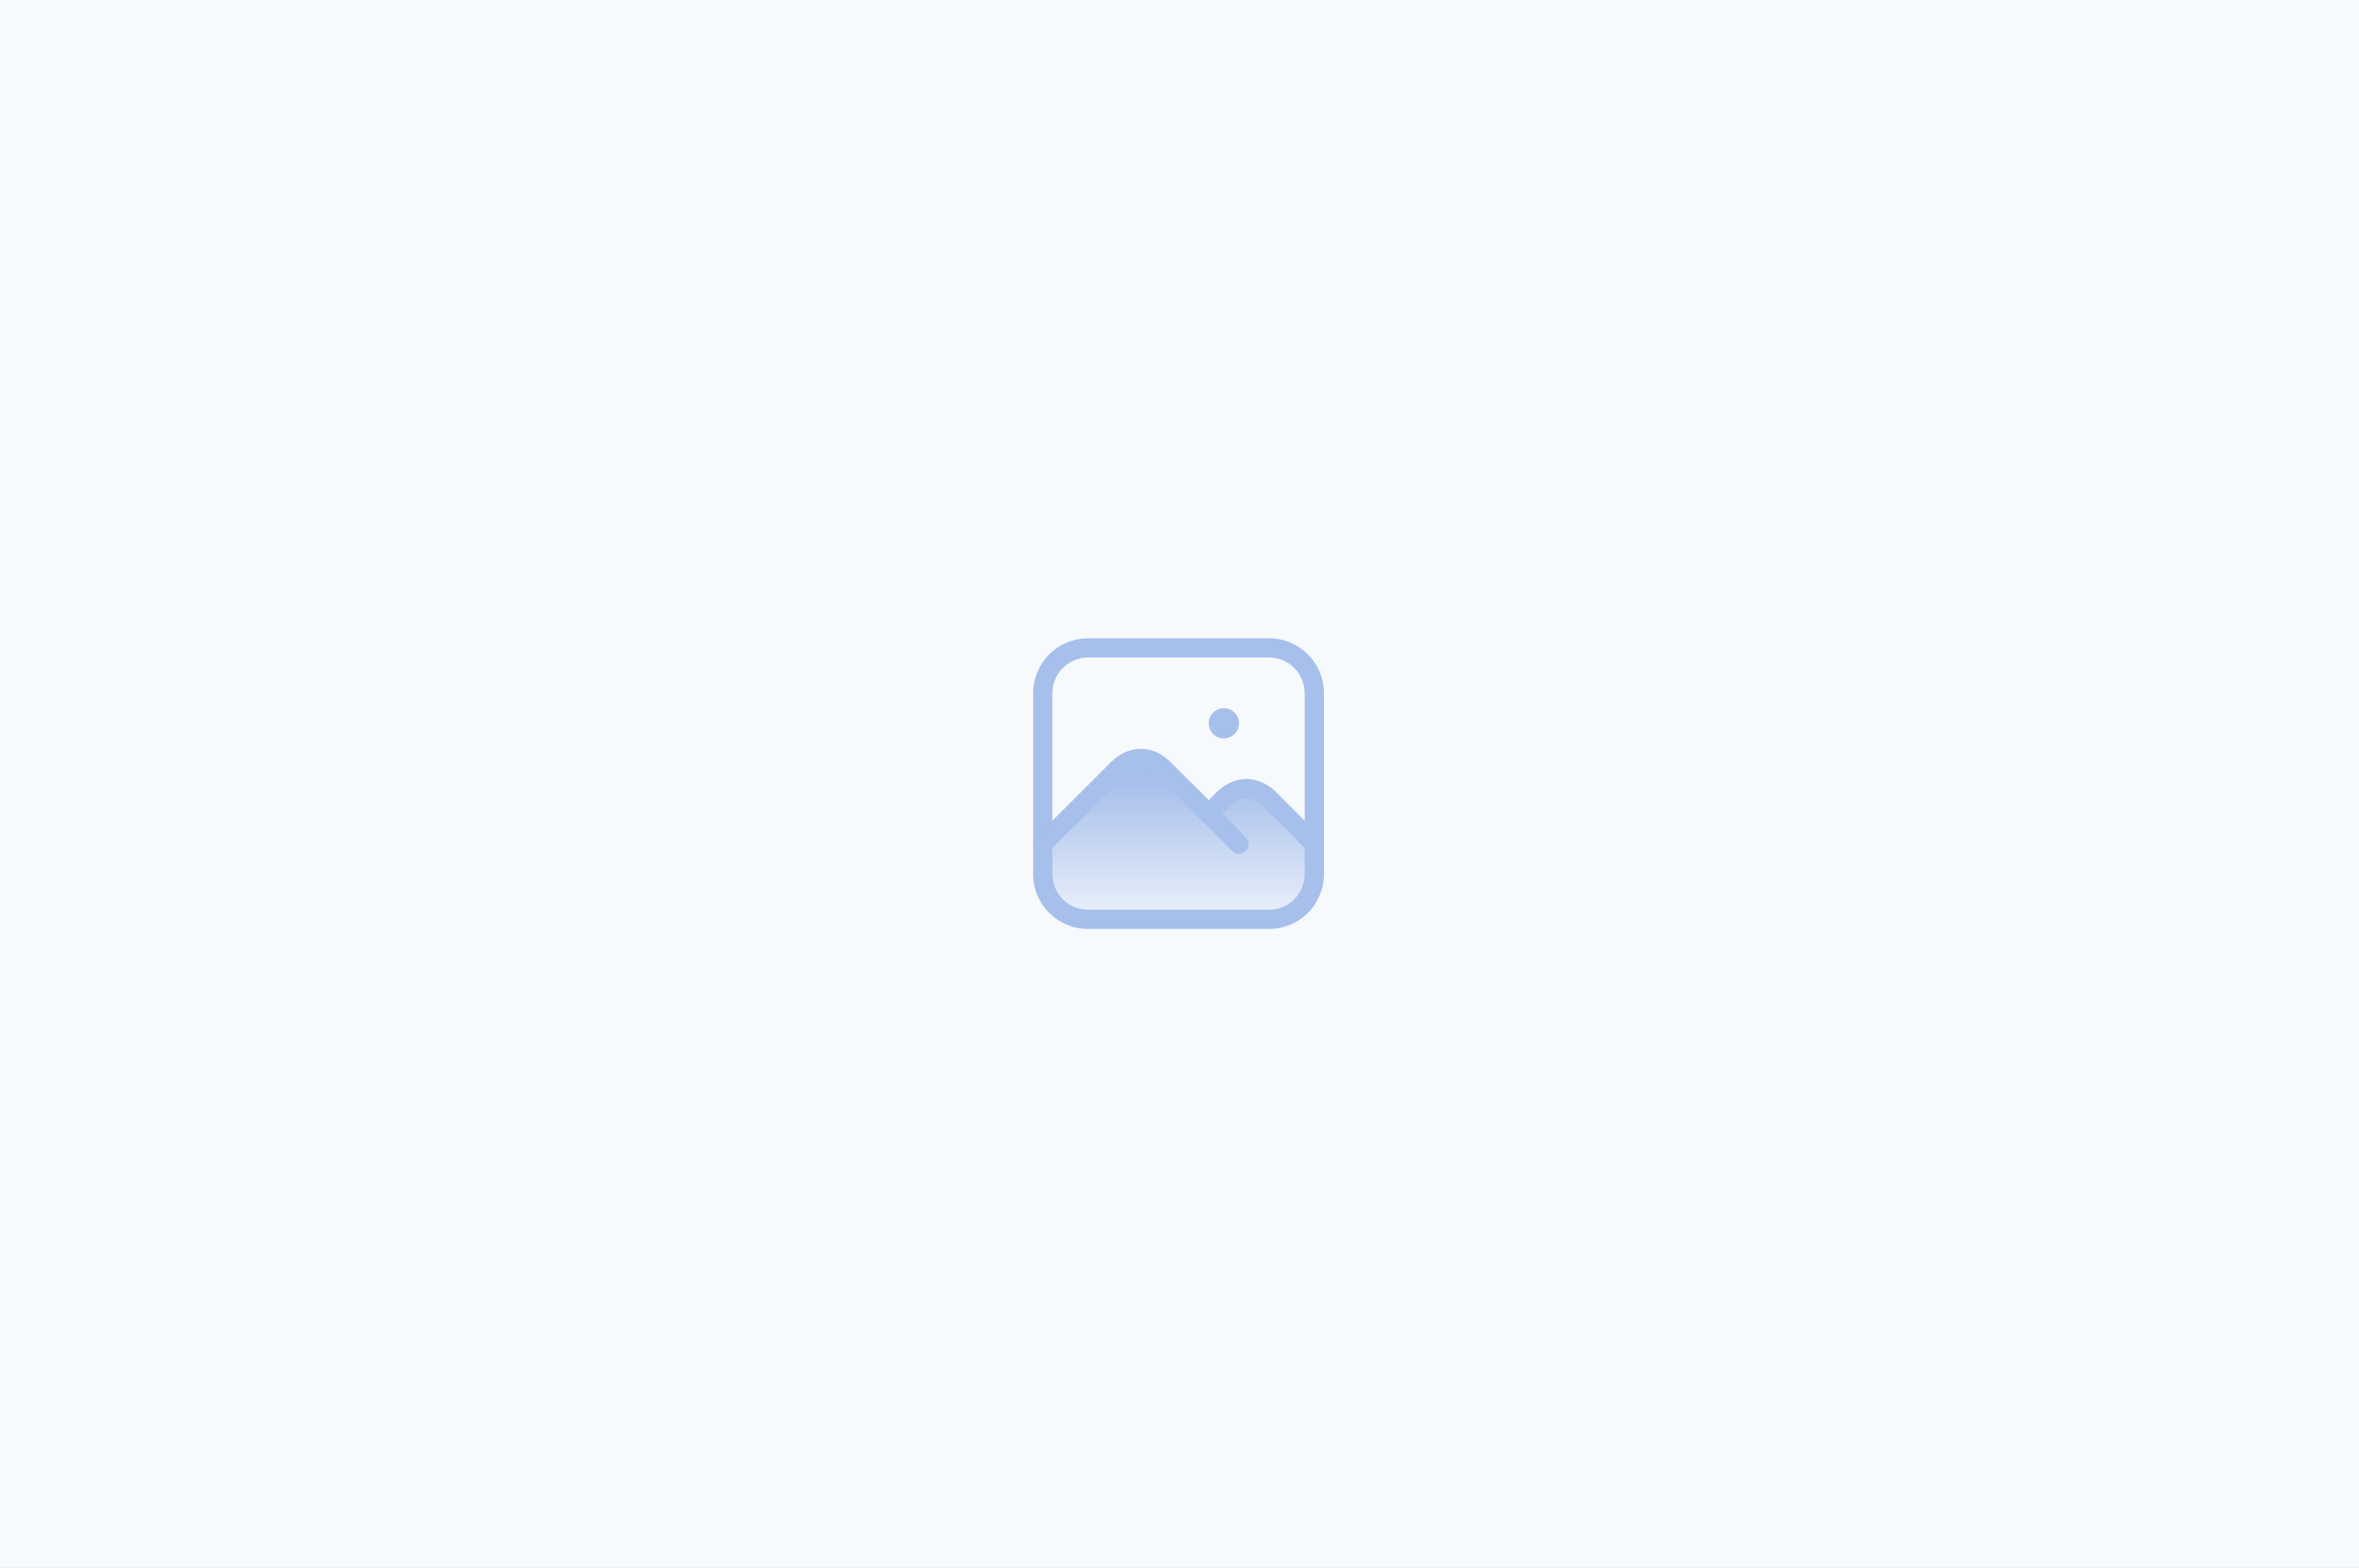
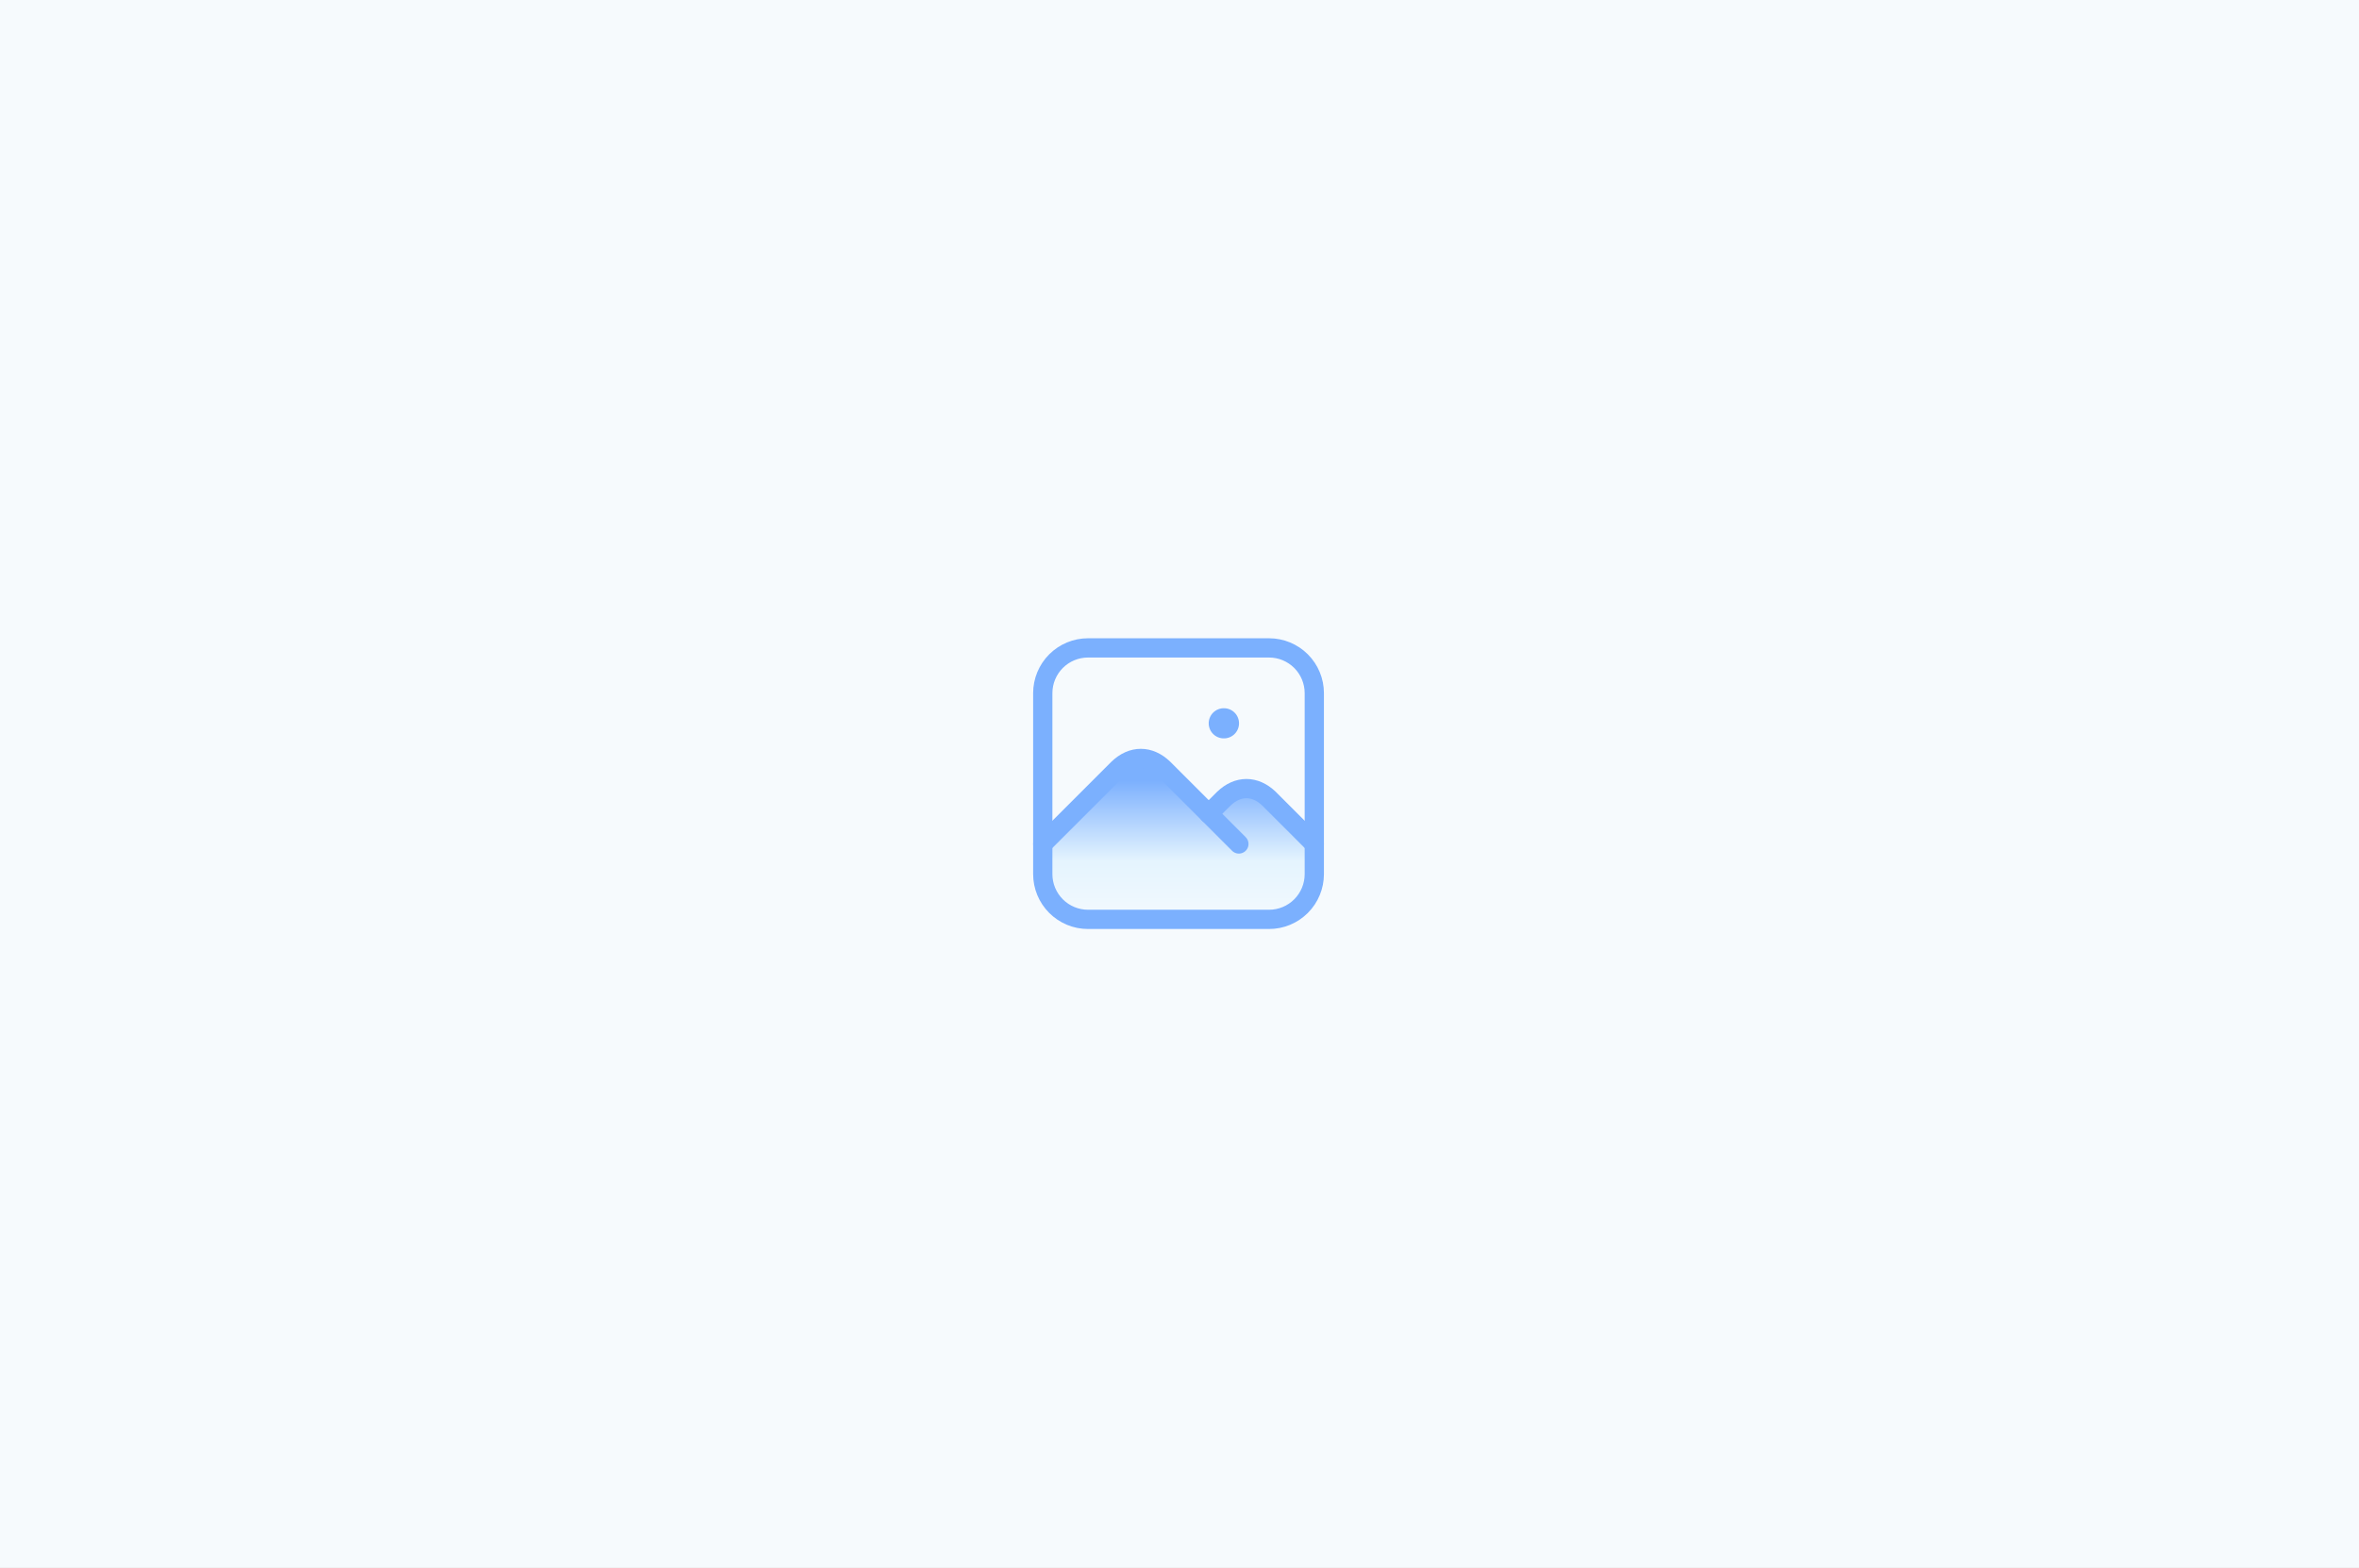
<svg xmlns="http://www.w3.org/2000/svg" width="1225" height="814" viewBox="0 0 1225 814" fill="none">
  <rect width="1225" height="814" fill="#F6FAFD" />
  <g opacity="0.5" clip-path="url(#clip0_849_35)">
-     <path d="M635.5 375.667H635.577" stroke="#5783DA" stroke-width="15.667" stroke-linecap="round" stroke-linejoin="round" />
+     <path d="M635.5 375.667H635.577" stroke="#0065ff" stroke-width="15.667" stroke-linecap="round" stroke-linejoin="round" />
    <path d="M541.5 439L594 391L628 421L649.5 408L683.5 437.5V456L672.5 475.5L560 477.5L544 463.5L541.5 439Z" fill="url(#paint0_linear_849_35)" />
-     <path d="M541.5 360C541.5 353.767 543.976 347.79 548.383 343.383C552.79 338.976 558.767 336.5 565 336.5H659C665.233 336.5 671.21 338.976 675.617 343.383C680.024 347.79 682.5 353.767 682.5 360V454C682.5 460.233 680.024 466.21 675.617 470.617C671.21 475.024 665.233 477.5 659 477.5H565C558.767 477.5 552.79 475.024 548.383 470.617C543.976 466.21 541.5 460.233 541.5 454V360Z" stroke="#5783DA" stroke-width="10" stroke-linecap="round" stroke-linejoin="round" />
-     <path d="M541.5 438.332L580.667 399.165C587.936 392.17 596.897 392.17 604.167 399.165L643.333 438.332" stroke="#5783DA" stroke-width="10" stroke-linecap="round" stroke-linejoin="round" />
-     <path d="M627.667 422.665L635.5 414.832C642.769 407.837 651.731 407.837 659 414.832L682.5 438.332" stroke="#5783DA" stroke-width="10" stroke-linecap="round" stroke-linejoin="round" />
+     <path d="M541.5 360C541.5 353.767 543.976 347.79 548.383 343.383C552.79 338.976 558.767 336.5 565 336.5H659C665.233 336.5 671.21 338.976 675.617 343.383C680.024 347.79 682.5 353.767 682.5 360V454C682.5 460.233 680.024 466.21 675.617 470.617C671.21 475.024 665.233 477.5 659 477.5H565C558.767 477.5 552.79 475.024 548.383 470.617C543.976 466.21 541.5 460.233 541.5 454V360Z" stroke="#0065ff" stroke-width="10" stroke-linecap="round" stroke-linejoin="round" />
+     <path d="M541.5 438.332L580.667 399.165C587.936 392.17 596.897 392.17 604.167 399.165L643.333 438.332" stroke="#0065ff" stroke-width="10" stroke-linecap="round" stroke-linejoin="round" />
+     <path d="M627.667 422.665L635.5 414.832C642.769 407.837 651.731 407.837 659 414.832L682.5 438.332" stroke="#0065ff" stroke-width="10" stroke-linecap="round" stroke-linejoin="round" />
  </g>
  <defs>
    <linearGradient id="paint0_linear_849_35" x1="612" y1="378" x2="612" y2="494" gradientUnits="userSpaceOnUse">
-       <stop offset="0.235" stop-color="#5783DA" />
-       <stop offset="0.595" stop-color="#A6BDEB" />
+       <stop offset="0.235" stop-color="#0065ff" />
+       <stop offset="0.595" stop-color="#d2edff" />
      <stop offset="1" stop-color="white" />
    </linearGradient>
    <clipPath id="clip0_849_35">
      <rect width="188" height="188" fill="white" transform="translate(518 313)" />
    </clipPath>
  </defs>
</svg>
